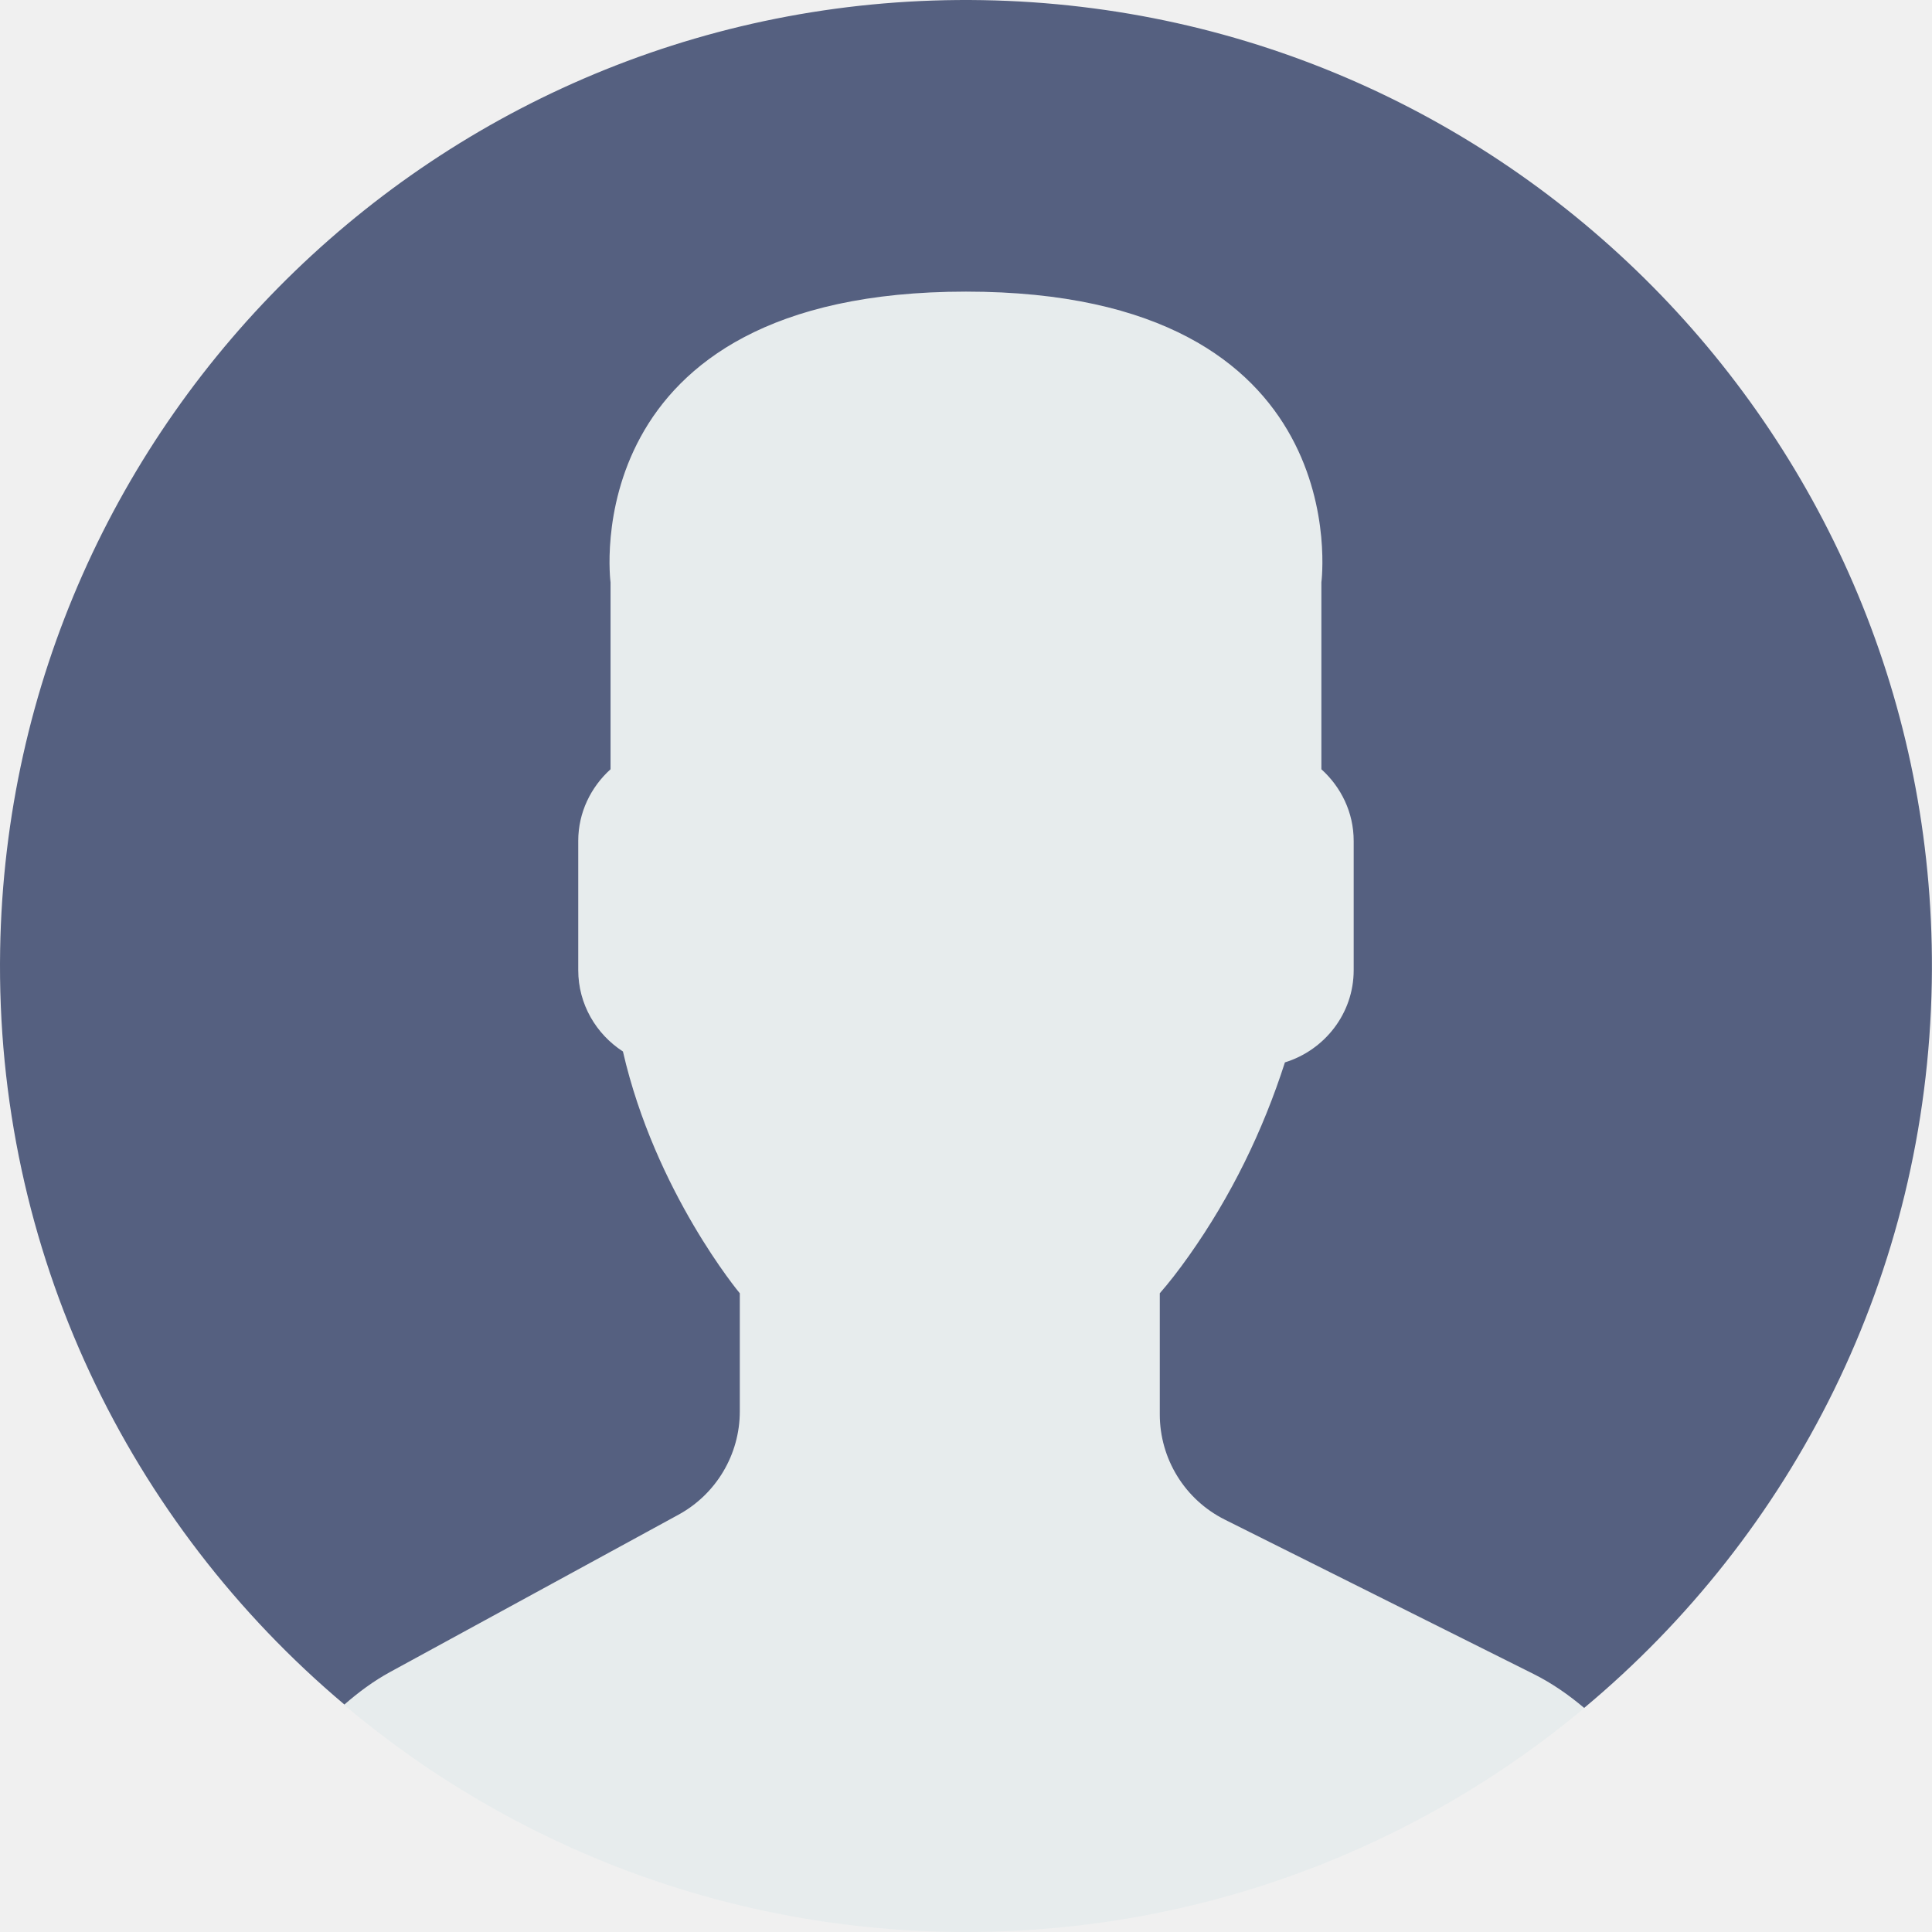
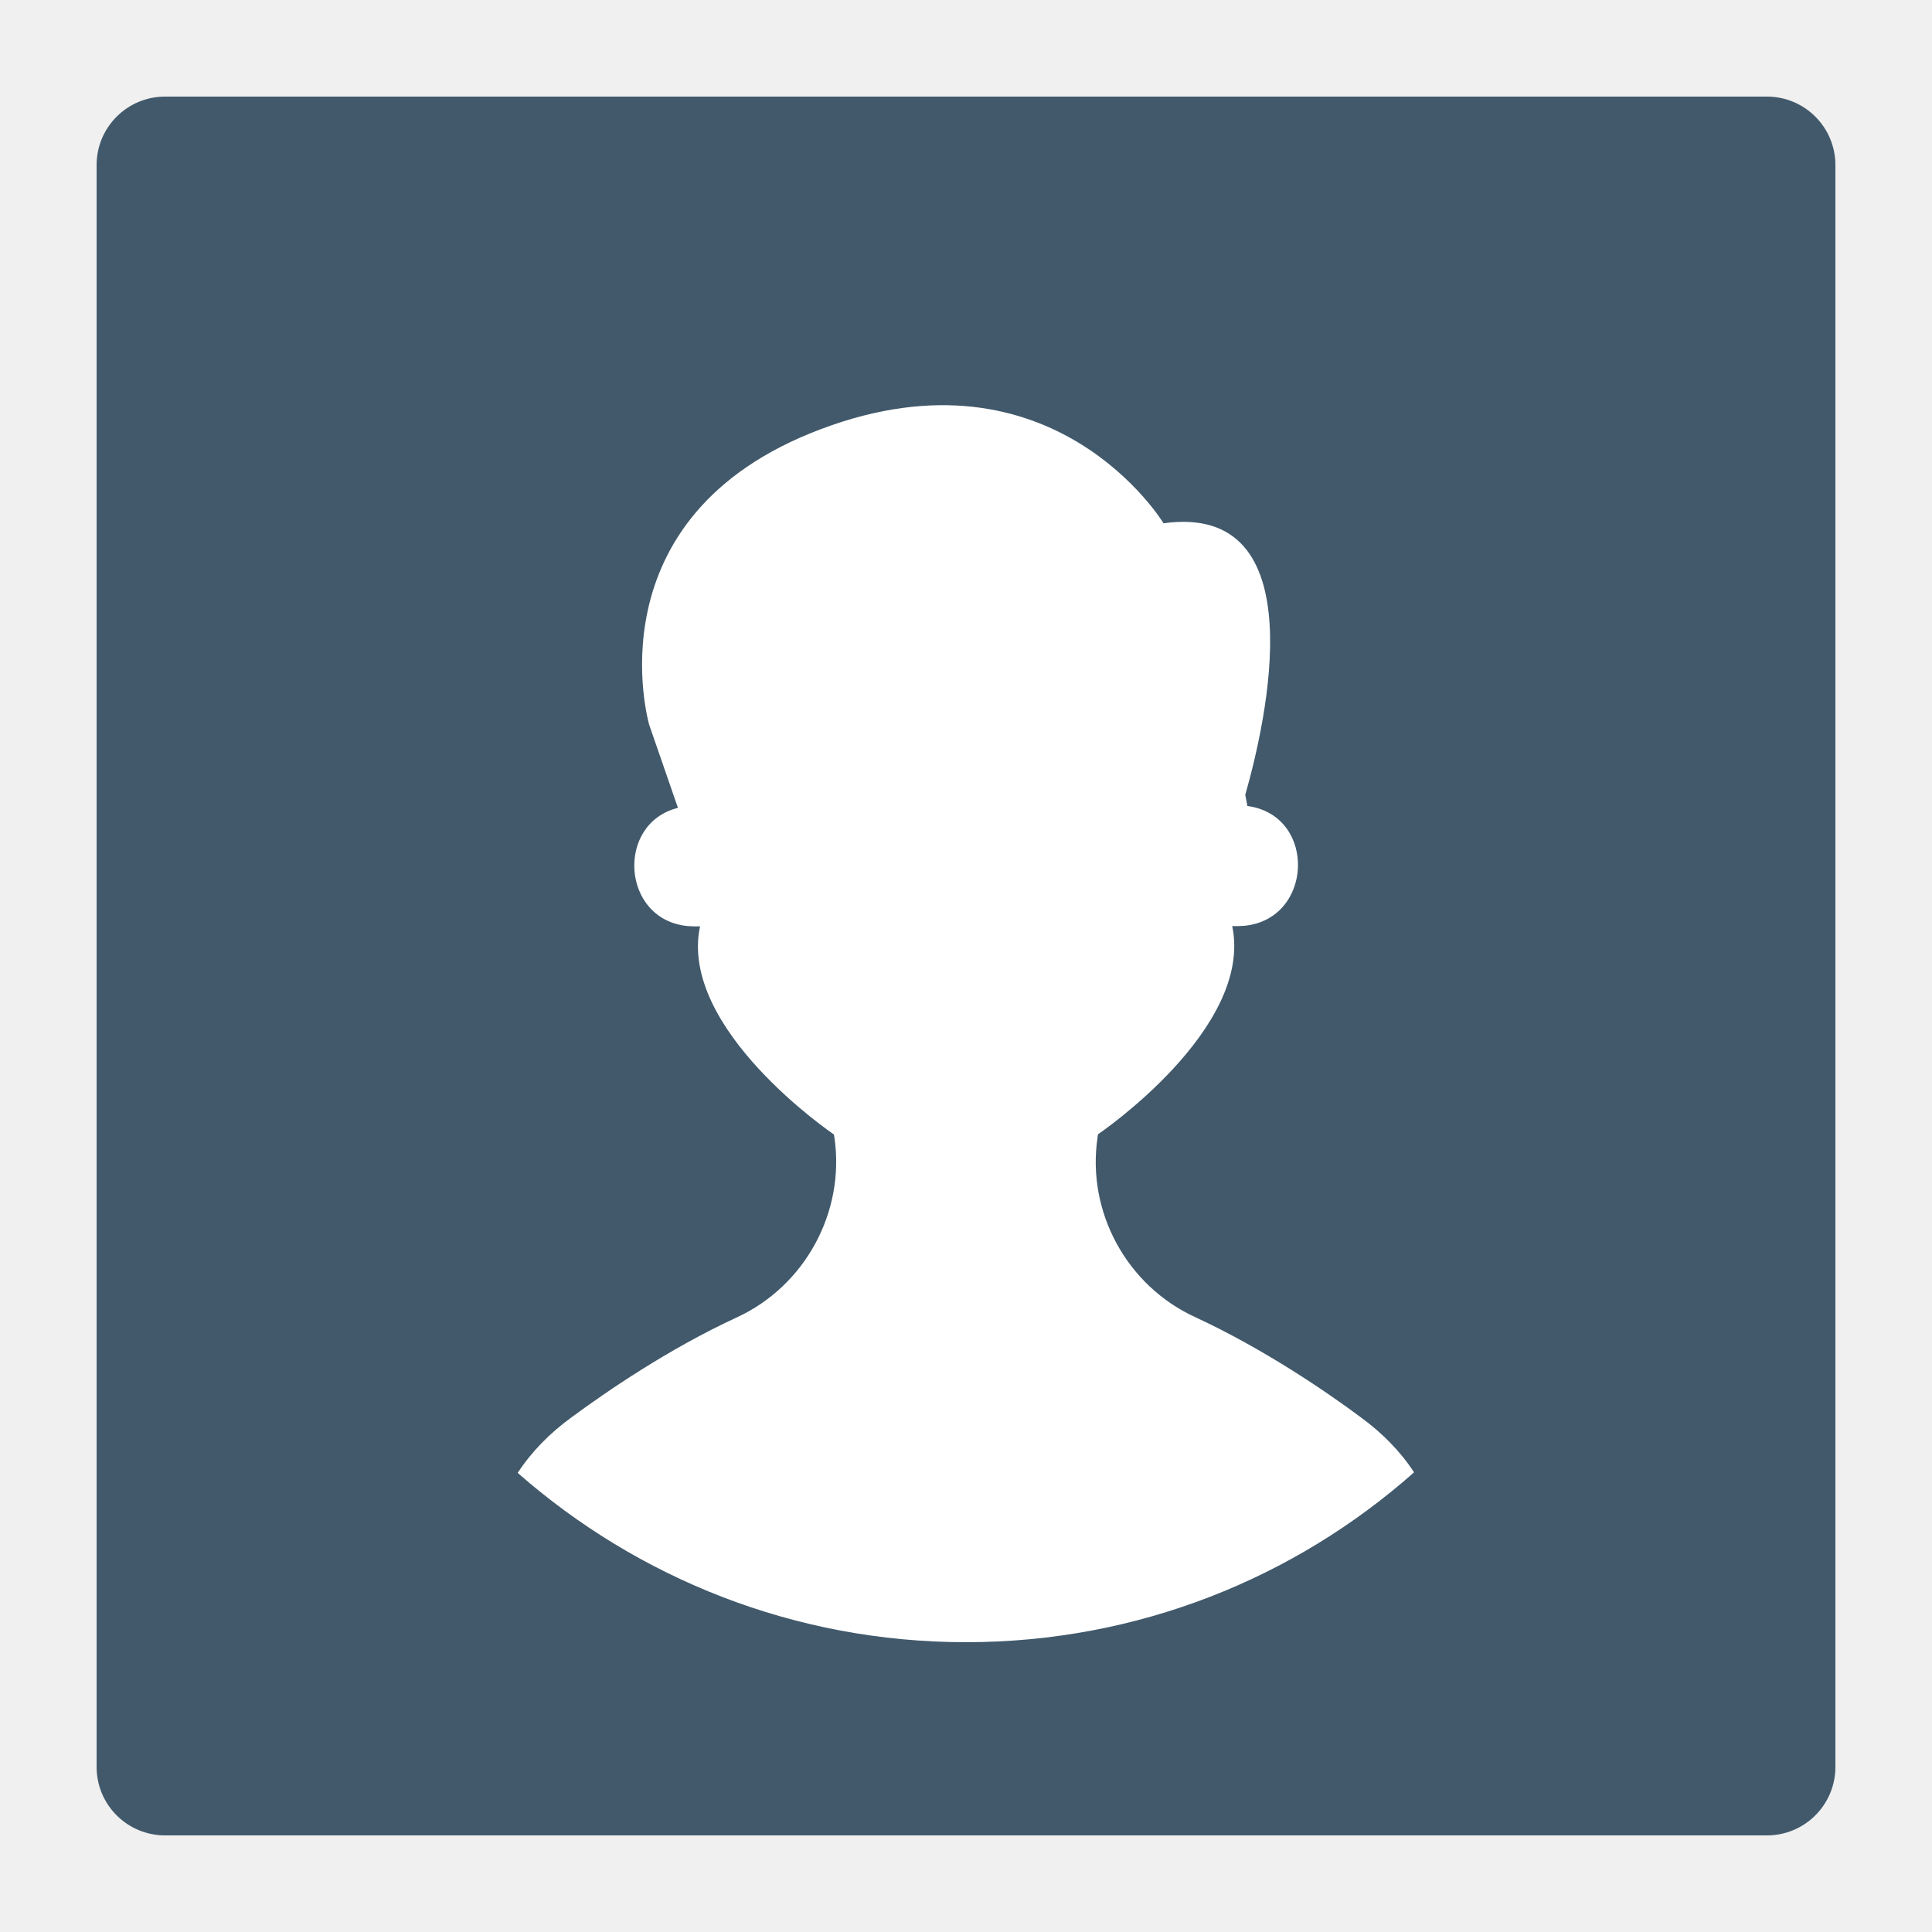
- <svg xmlns="http://www.w3.org/2000/svg" version="1.1" id="Capa_1" x="0px" y="0px" viewBox="0 0 53 53" style="enable-background:new 0 0 53 53;" xml:space="preserve">
-   <path style="fill:#E7ECED;" d="M18.613,41.552l-7.907,4.313c-0.464,0.253-0.881,0.564-1.269,0.903C14.047,50.655,19.998,53,26.5,53  c6.454,0,12.367-2.31,16.964-6.144c-0.424-0.358-0.884-0.68-1.394-0.934l-8.467-4.233c-1.094-0.547-1.785-1.665-1.785-2.888v-3.322  c0.238-0.271,0.51-0.619,0.801-1.03c1.154-1.63,2.027-3.423,2.632-5.304c1.086-0.335,1.886-1.338,1.886-2.53v-3.546  c0-0.78-0.347-1.477-0.886-1.965v-5.126c0,0,1.053-7.977-9.75-7.977s-9.75,7.977-9.75,7.977v5.126  c-0.54,0.488-0.886,1.185-0.886,1.965v3.546c0,0.934,0.491,1.756,1.226,2.231c0.886,3.857,3.206,6.633,3.206,6.633v3.24  C20.296,39.899,19.65,40.986,18.613,41.552z" />
-   <g>
-     <path style="fill:#556080;" d="M26.953,0.004C12.32-0.246,0.254,11.414,0.004,26.047C-0.138,34.344,3.56,41.801,9.448,46.76   c0.385-0.336,0.798-0.644,1.257-0.894l7.907-4.313c1.037-0.566,1.683-1.653,1.683-2.835v-3.24c0,0-2.321-2.776-3.206-6.633   c-0.734-0.475-1.226-1.296-1.226-2.231v-3.546c0-0.78,0.347-1.477,0.886-1.965v-5.126c0,0-1.053-7.977,9.75-7.977   s9.75,7.977,9.75,7.977v5.126c0.54,0.488,0.886,1.185,0.886,1.965v3.546c0,1.192-0.8,2.195-1.886,2.53   c-0.605,1.881-1.478,3.674-2.632,5.304c-0.291,0.411-0.563,0.759-0.801,1.03V38.8c0,1.223,0.691,2.342,1.785,2.888l8.467,4.233   c0.508,0.254,0.967,0.575,1.39,0.932c5.71-4.762,9.399-11.882,9.536-19.9C53.246,12.32,41.587,0.254,26.953,0.004z" />
+ <svg xmlns="http://www.w3.org/2000/svg" version="1.1" width="512" height="512" x="0" y="0" viewBox="0 0 508 508" style="enable-background:new 0 0 512 512" xml:space="preserve" class="">
+   <rect width="508" height="508" rx="20" ry="20" fill="#41596b" shape="rounded" transform="matrix(0.9,0,0,0.9,25.4,25.4)" />
+   <g transform="matrix(0.7,0,0,0.7,76.2,76.2)">
+     <path style="" d="M254,0C113.7,0,0,113.7,0,254c0,75.7,33.1,143.7,85.7,190.3C130.6,483.9,189.5,508,254,508  c64.6,0,123.5-24.1,168.3-63.8C474.9,397.7,508,329.7,508,254C508,113.7,394.3,0,254,0z" fill="#41596b" data-original="#89d6f7" class="" />
+     <path style="" d="M402.4,423.6c-13-9.7-36.6-25.8-62.3-37.7c-25.7-11.8-40.8-39.5-36.7-67.4c0-0.4,0.1-0.8,0.2-1.3  c0,0,58.5-39.6,50.4-78.2c0,0,1.8,0.1,4.5-0.1c25.8-2.4,27.4-40.8,1.9-44.9c-0.2,0-0.5-0.1-0.7-0.1l-0.8-4.2  c7.8-27.3,26.8-110-30.7-102c0,0-41.3-68.3-128.6-35.4C112.2,85.1,135,163.4,135,163.4l10.8,31.2c-23.5,5.8-21.3,42.1,3.7,44.4  c2.7,0.2,4.6,0.1,4.6,0.1c-8.2,38.6,50.3,78.2,50.3,78.2c0.1,0.5,0.1,0.9,0.2,1.3c4,27.9-11.1,55.6-36.7,67.4  c-25.8,11.9-49.3,28.1-62.3,37.7c-7.8,5.7-14.7,12.6-20,20.7c45,39.5,103.9,63.6,168.4,63.6c64.6,0,123.5-24.1,168.3-63.8  C417.1,436.2,410.2,429.3,402.4,423.6z" fill="#ffffff" data-original="#41596b" class="" />
+     <g>
+ </g>
+     <g>
+ </g>
+     <g>
+ </g>
+     <g>
+ </g>
+     <g>
+ </g>
+     <g>
+ </g>
+     <g>
+ </g>
+     <g>
+ </g>
+     <g>
+ </g>
+     <g>
+ </g>
+     <g>
+ </g>
+     <g>
+ </g>
+     <g>
+ </g>
+     <g>
+ </g>
+     <g>
+ </g>
  </g>
-   <g>
- </g>
-   <g>
- </g>
-   <g>
- </g>
-   <g>
- </g>
-   <g>
- </g>
-   <g>
- </g>
-   <g>
- </g>
-   <g>
- </g>
-   <g>
- </g>
-   <g>
- </g>
-   <g>
- </g>
-   <g>
- </g>
-   <g>
- </g>
-   <g>
- </g>
-   <g>
- </g>
</svg>
